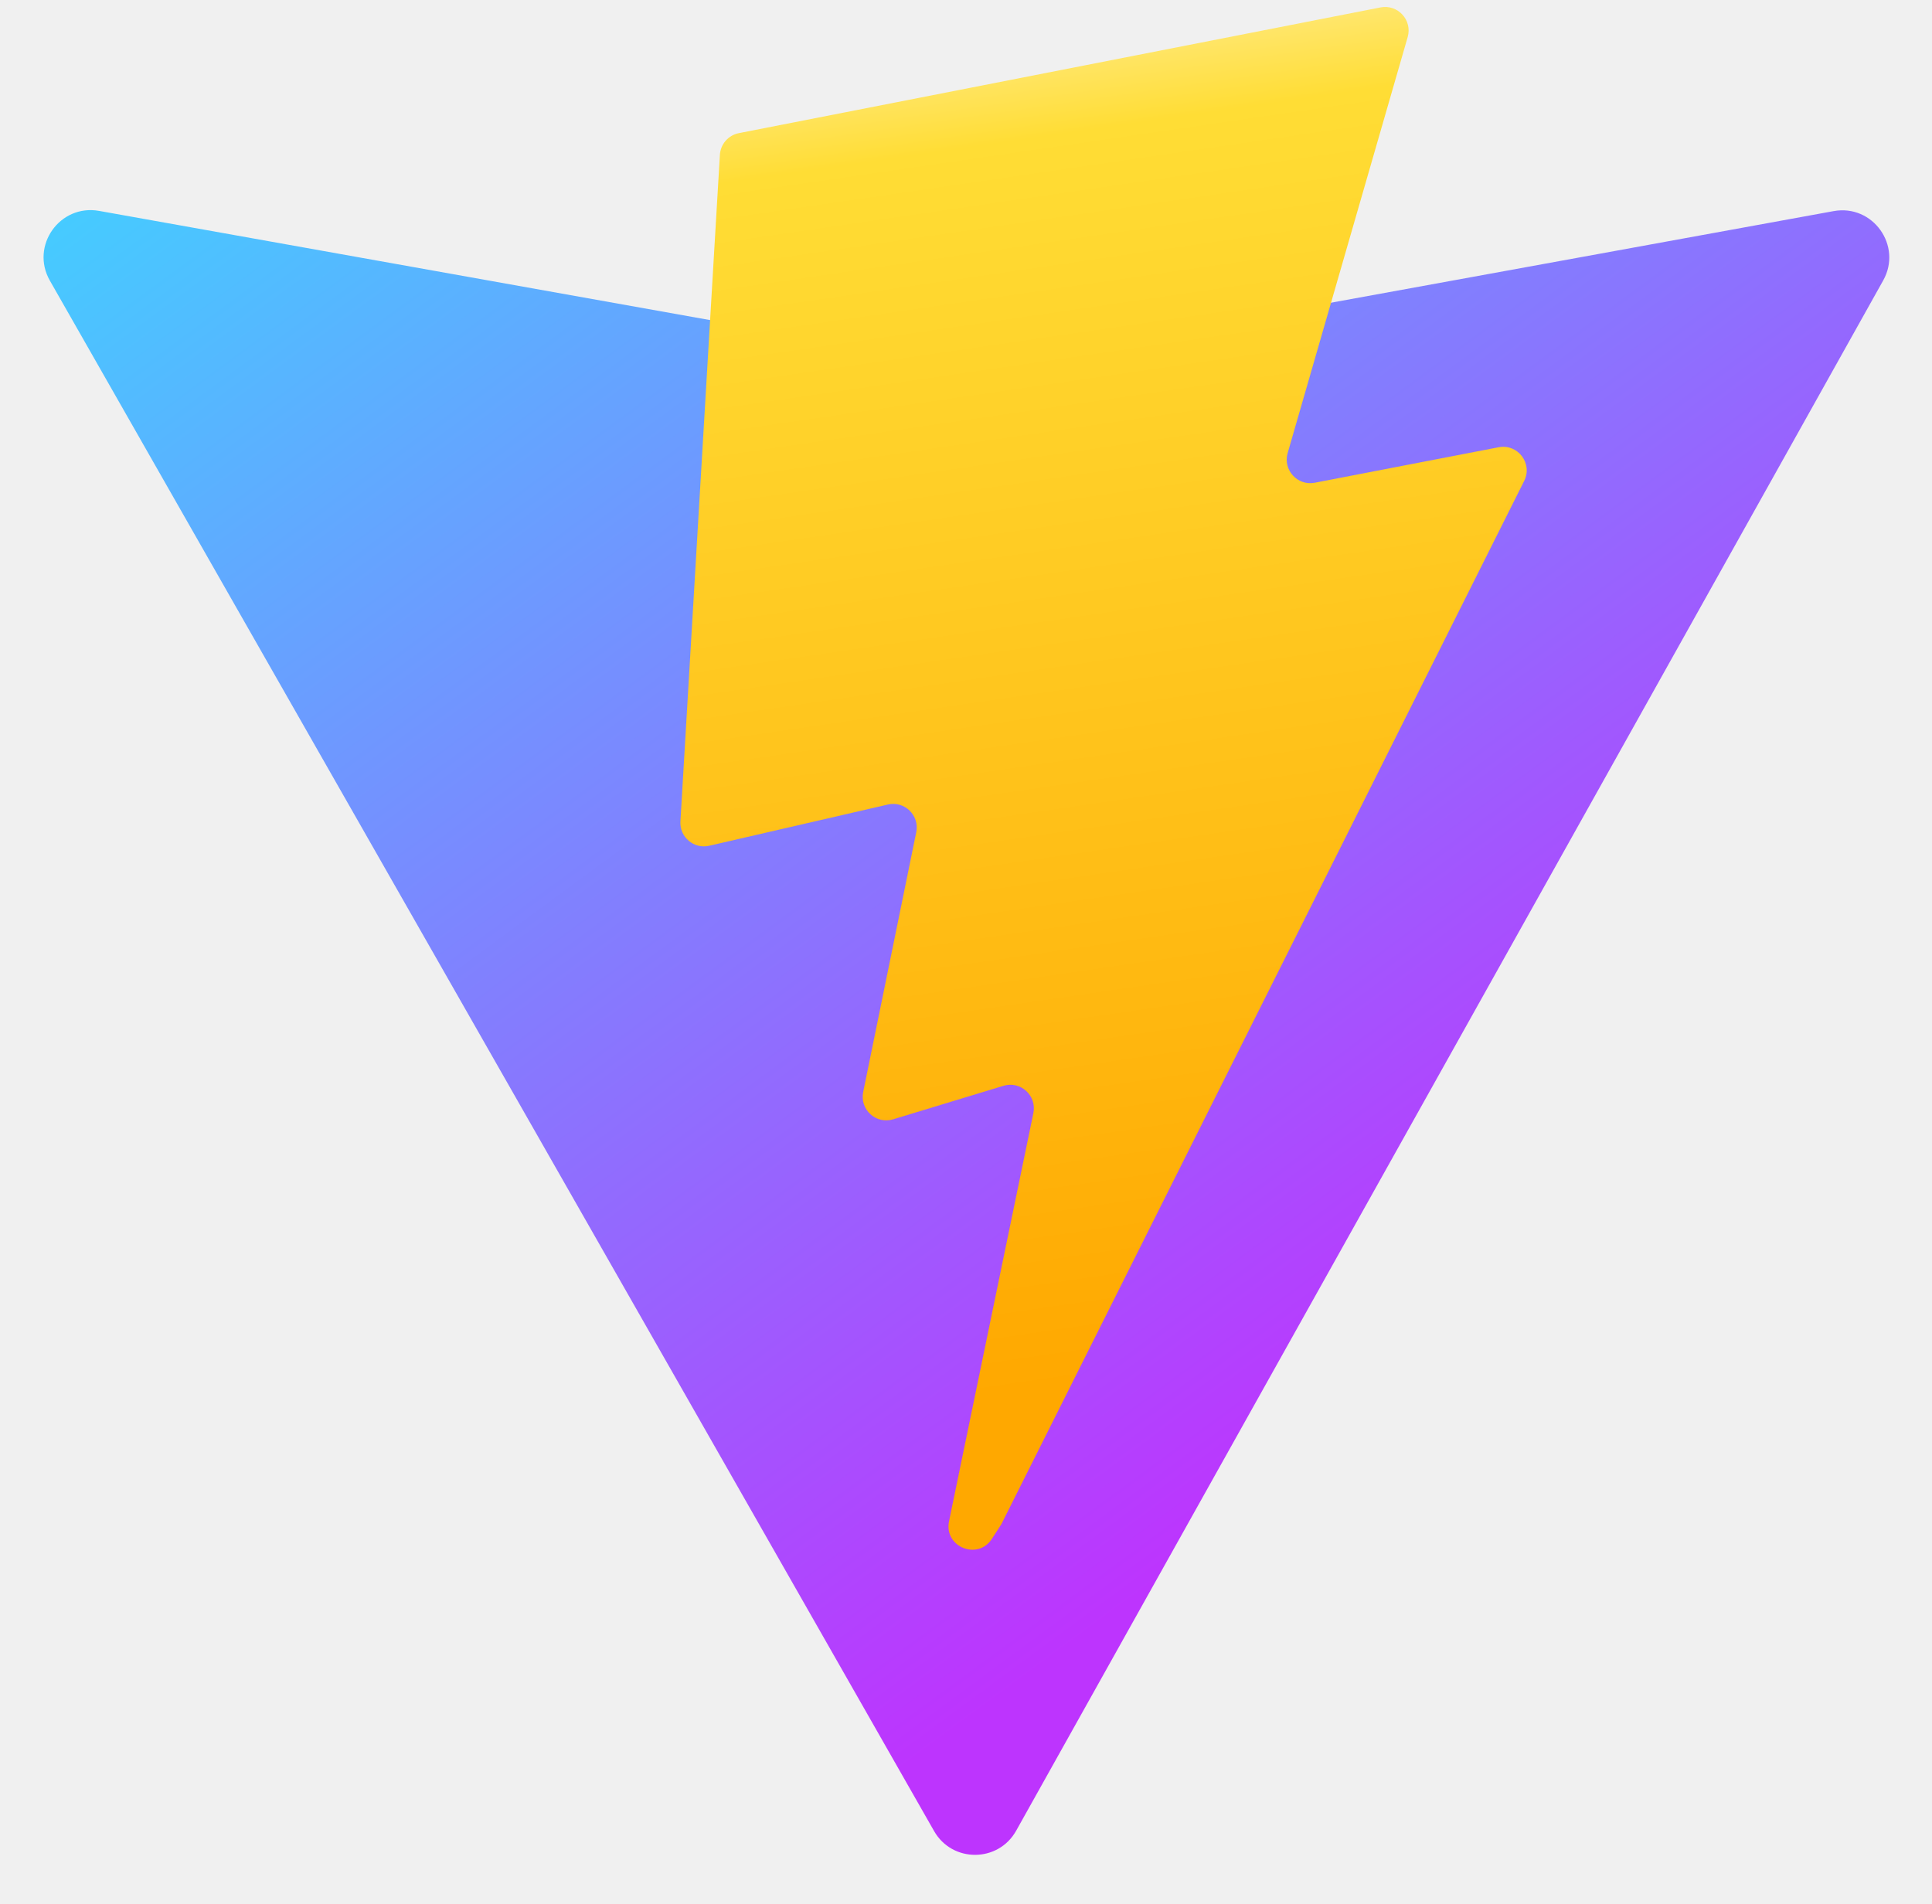
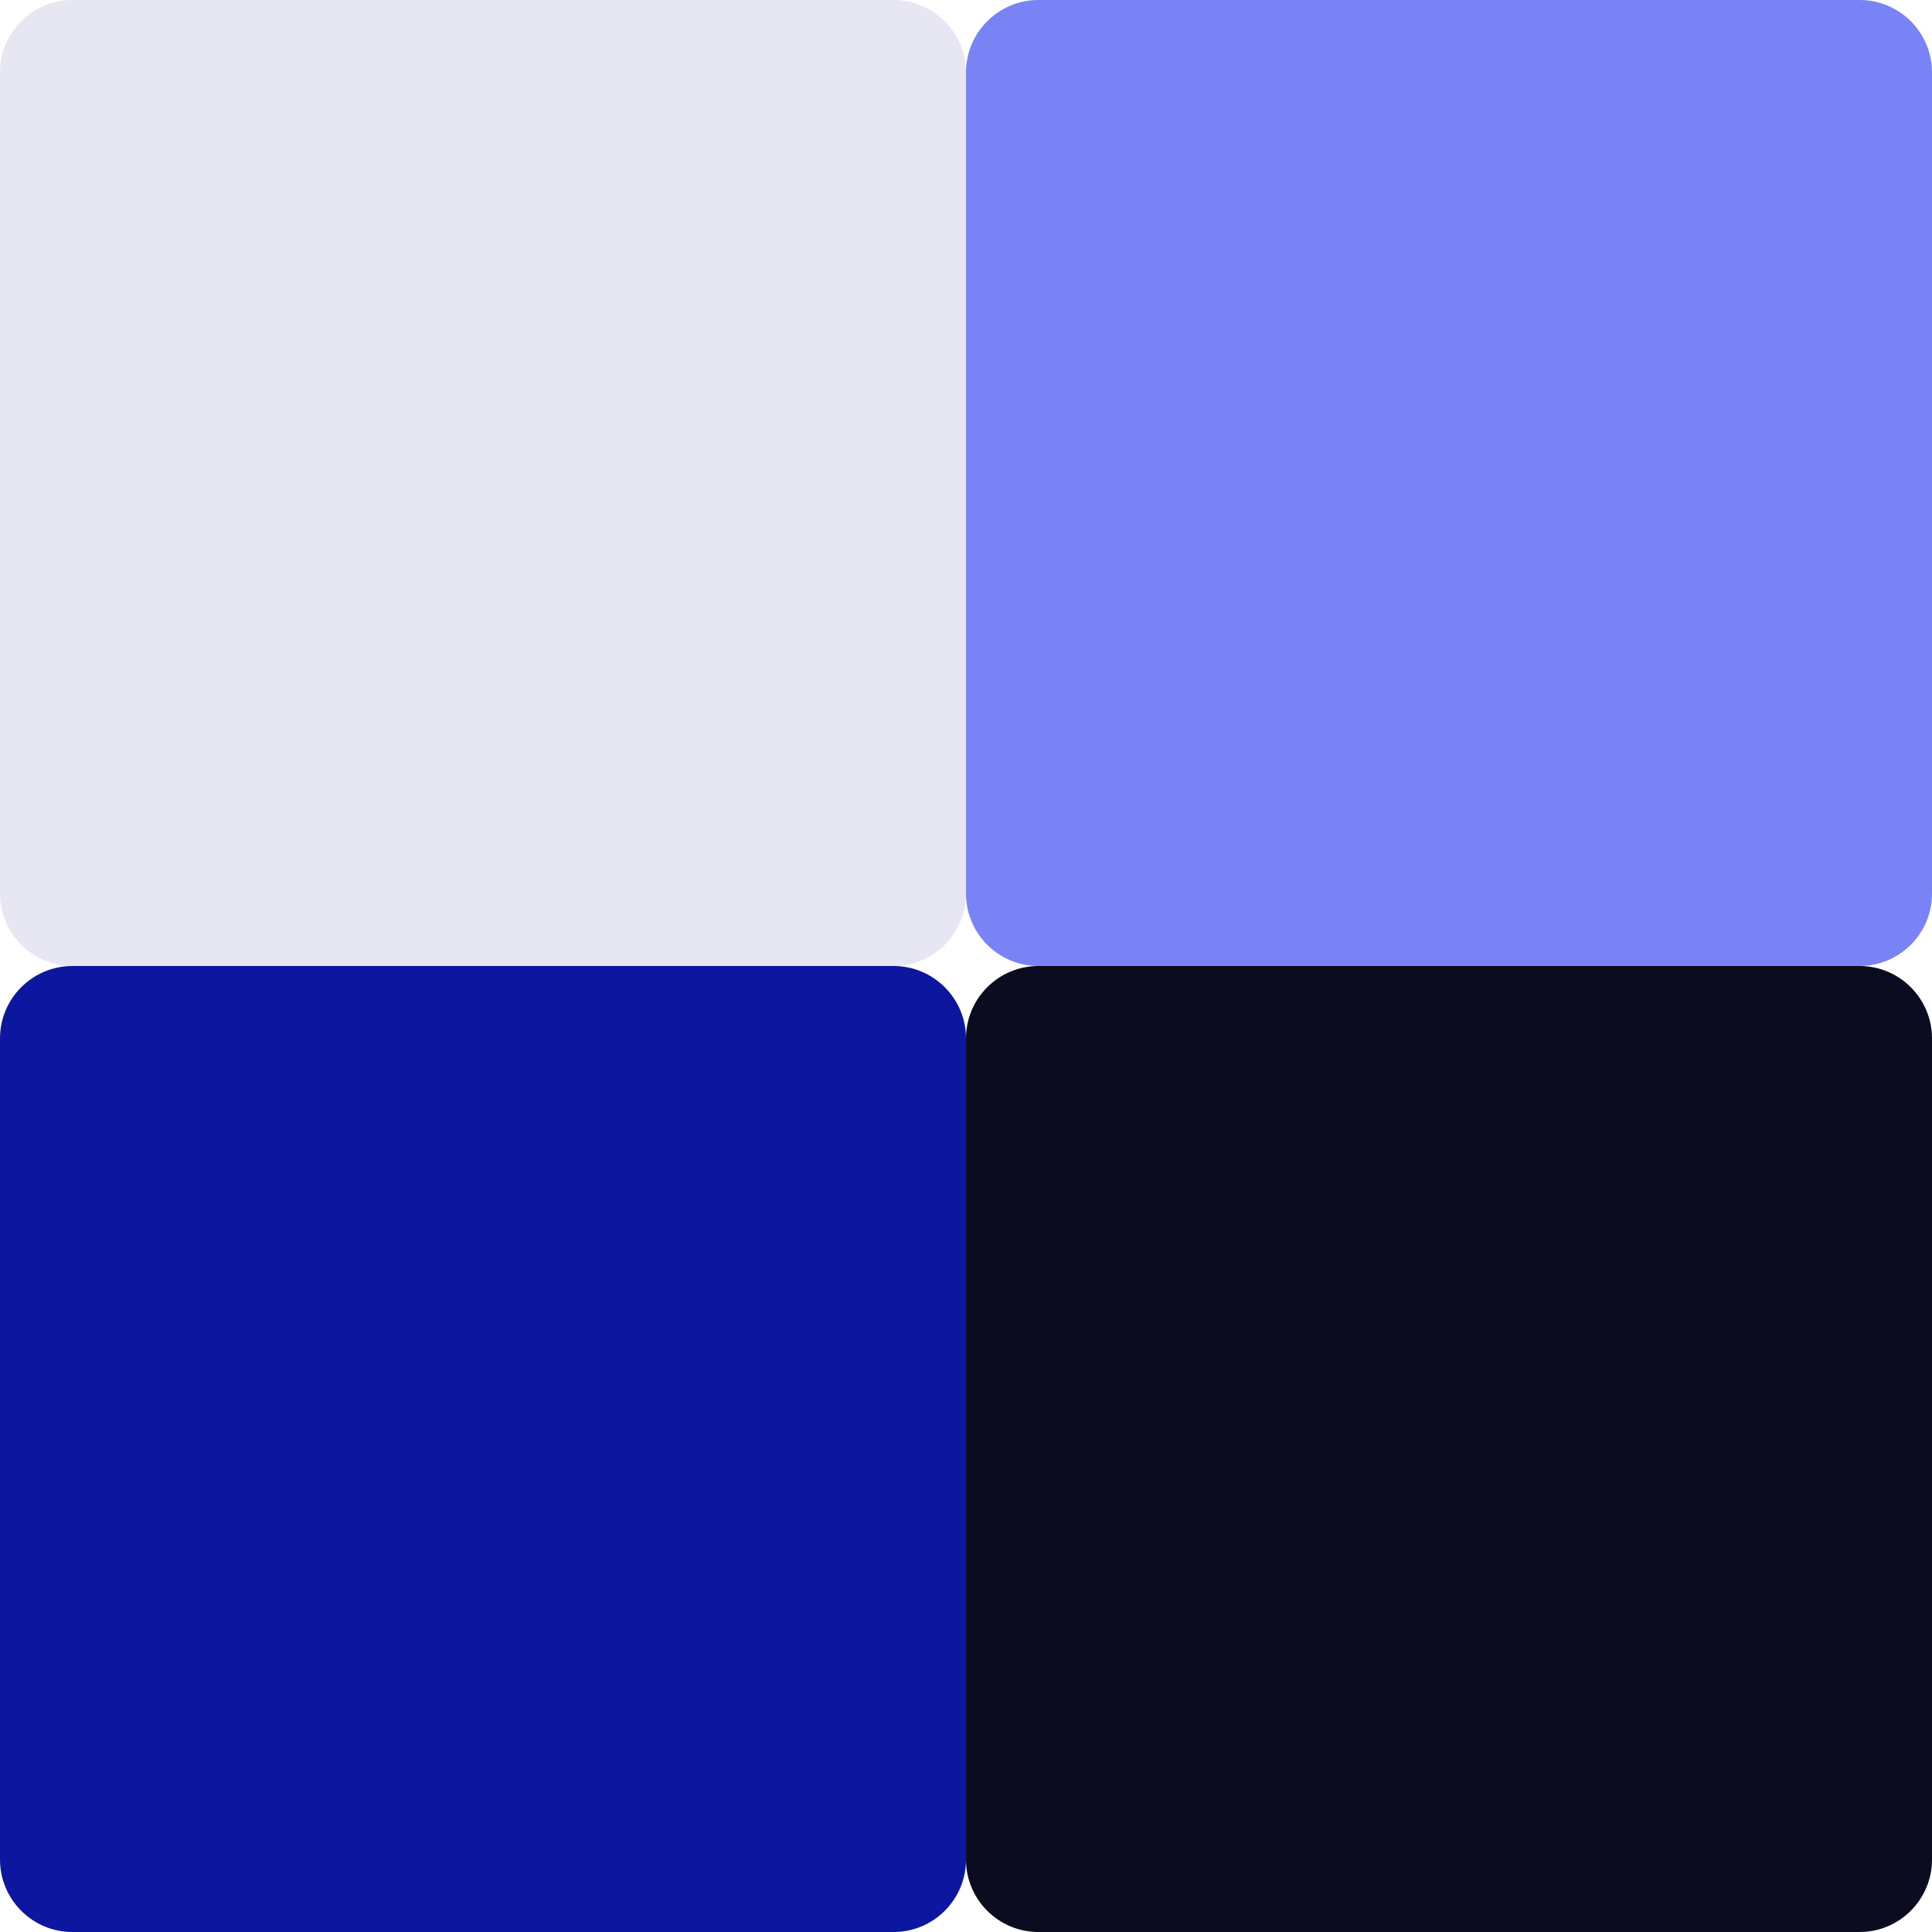
- <svg xmlns="http://www.w3.org/2000/svg" width="410" height="404" viewBox="0 0 410 404" fill="none">
-   <path d="M399.641 59.525L215.643 388.545C211.844 395.338 202.084 395.378 198.228 388.618L10.582 59.556C6.381 52.19 12.68 43.267 21.028 44.759L205.223 77.682C206.398 77.892 207.601 77.89 208.776 77.676L389.119 44.806C397.439 43.289 403.768 52.143 399.641 59.525Z" fill="url(#paint0_linear)" />
-   <path d="M292.965 1.574L156.801 28.255C154.563 28.694 152.906 30.59 152.771 32.866L144.395 174.33C144.198 177.662 147.258 180.248 150.51 179.498L188.42 170.749C191.967 169.931 195.172 173.055 194.443 176.622L183.18 231.775C182.422 235.487 185.907 238.661 189.532 237.56L212.947 230.446C216.577 229.344 220.065 232.527 219.297 236.242L201.398 322.875C200.278 328.294 207.486 331.249 210.492 326.603L212.5 323.5L323.454 102.072C325.312 98.365 322.108 94.137 318.036 94.923L279.014 102.454C275.347 103.161 272.227 99.746 273.262 96.158L298.731 7.867C299.767 4.273 296.636 0.855 292.965 1.574Z" fill="url(#paint1_linear)" />
-   <defs>
-     <linearGradient id="paint0_linear" x1="6" y1="33" x2="235" y2="344" gradientUnits="userSpaceOnUse">
-       <stop stop-color="#41D1FF" />
-       <stop offset="1" stop-color="#BD34FE" />
-     </linearGradient>
-     <linearGradient id="paint1_linear" x1="194.651" y1="8.818" x2="236.076" y2="292.989" gradientUnits="userSpaceOnUse">
-       <stop stop-color="#FFEA83" />
-       <stop offset="0.083" stop-color="#FFDD35" />
-       <stop offset="1" stop-color="#FFA800" />
-     </linearGradient>
-   </defs>
+ <svg xmlns="http://www.w3.org/2000/svg" width="80" height="80" viewBox="0 0 80 80" fill="none">
+   <rect width="80" height="80" fill="white" />
+   <rect width="40" height="40" rx="3" fill="#E6E7F2" />
+   <rect x="40" width="40" height="40" rx="3" fill="#7A83F5" />
+   <rect y="40" width="40" height="40" rx="3" fill="#0D169E" />
+   <rect x="40" y="40" width="40" height="40" rx="3" fill="#0B0C1F" />
</svg>
